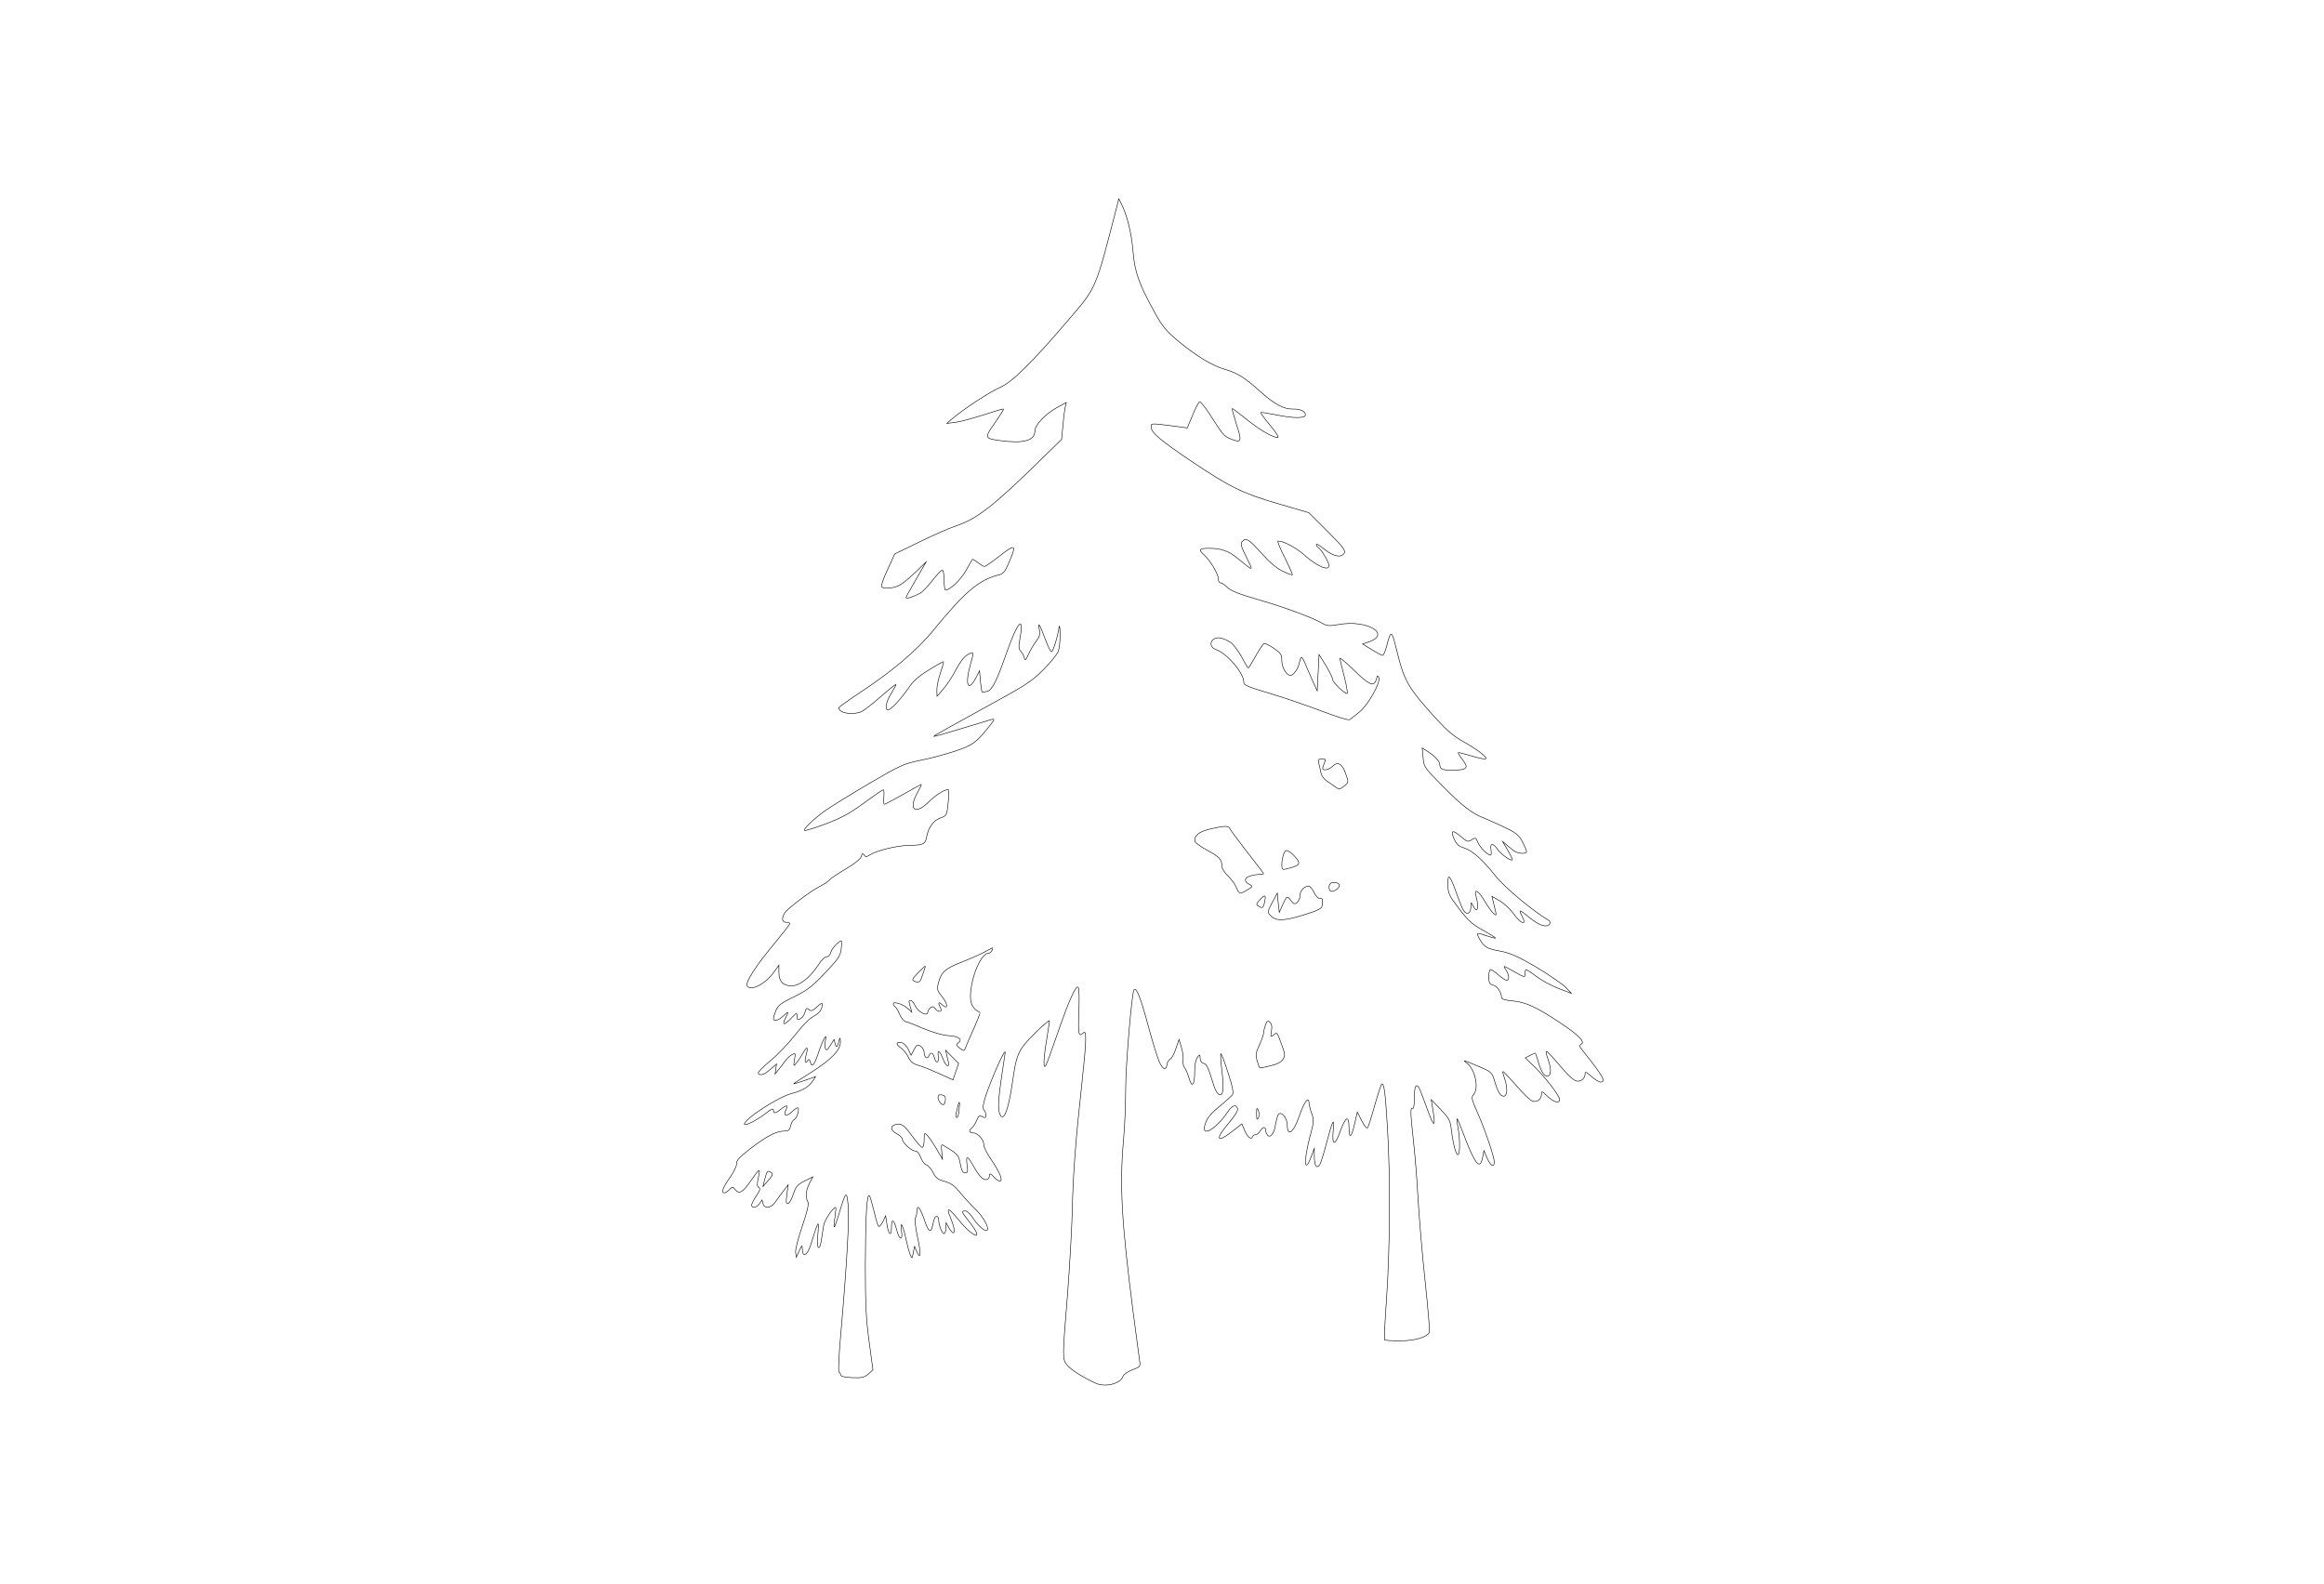
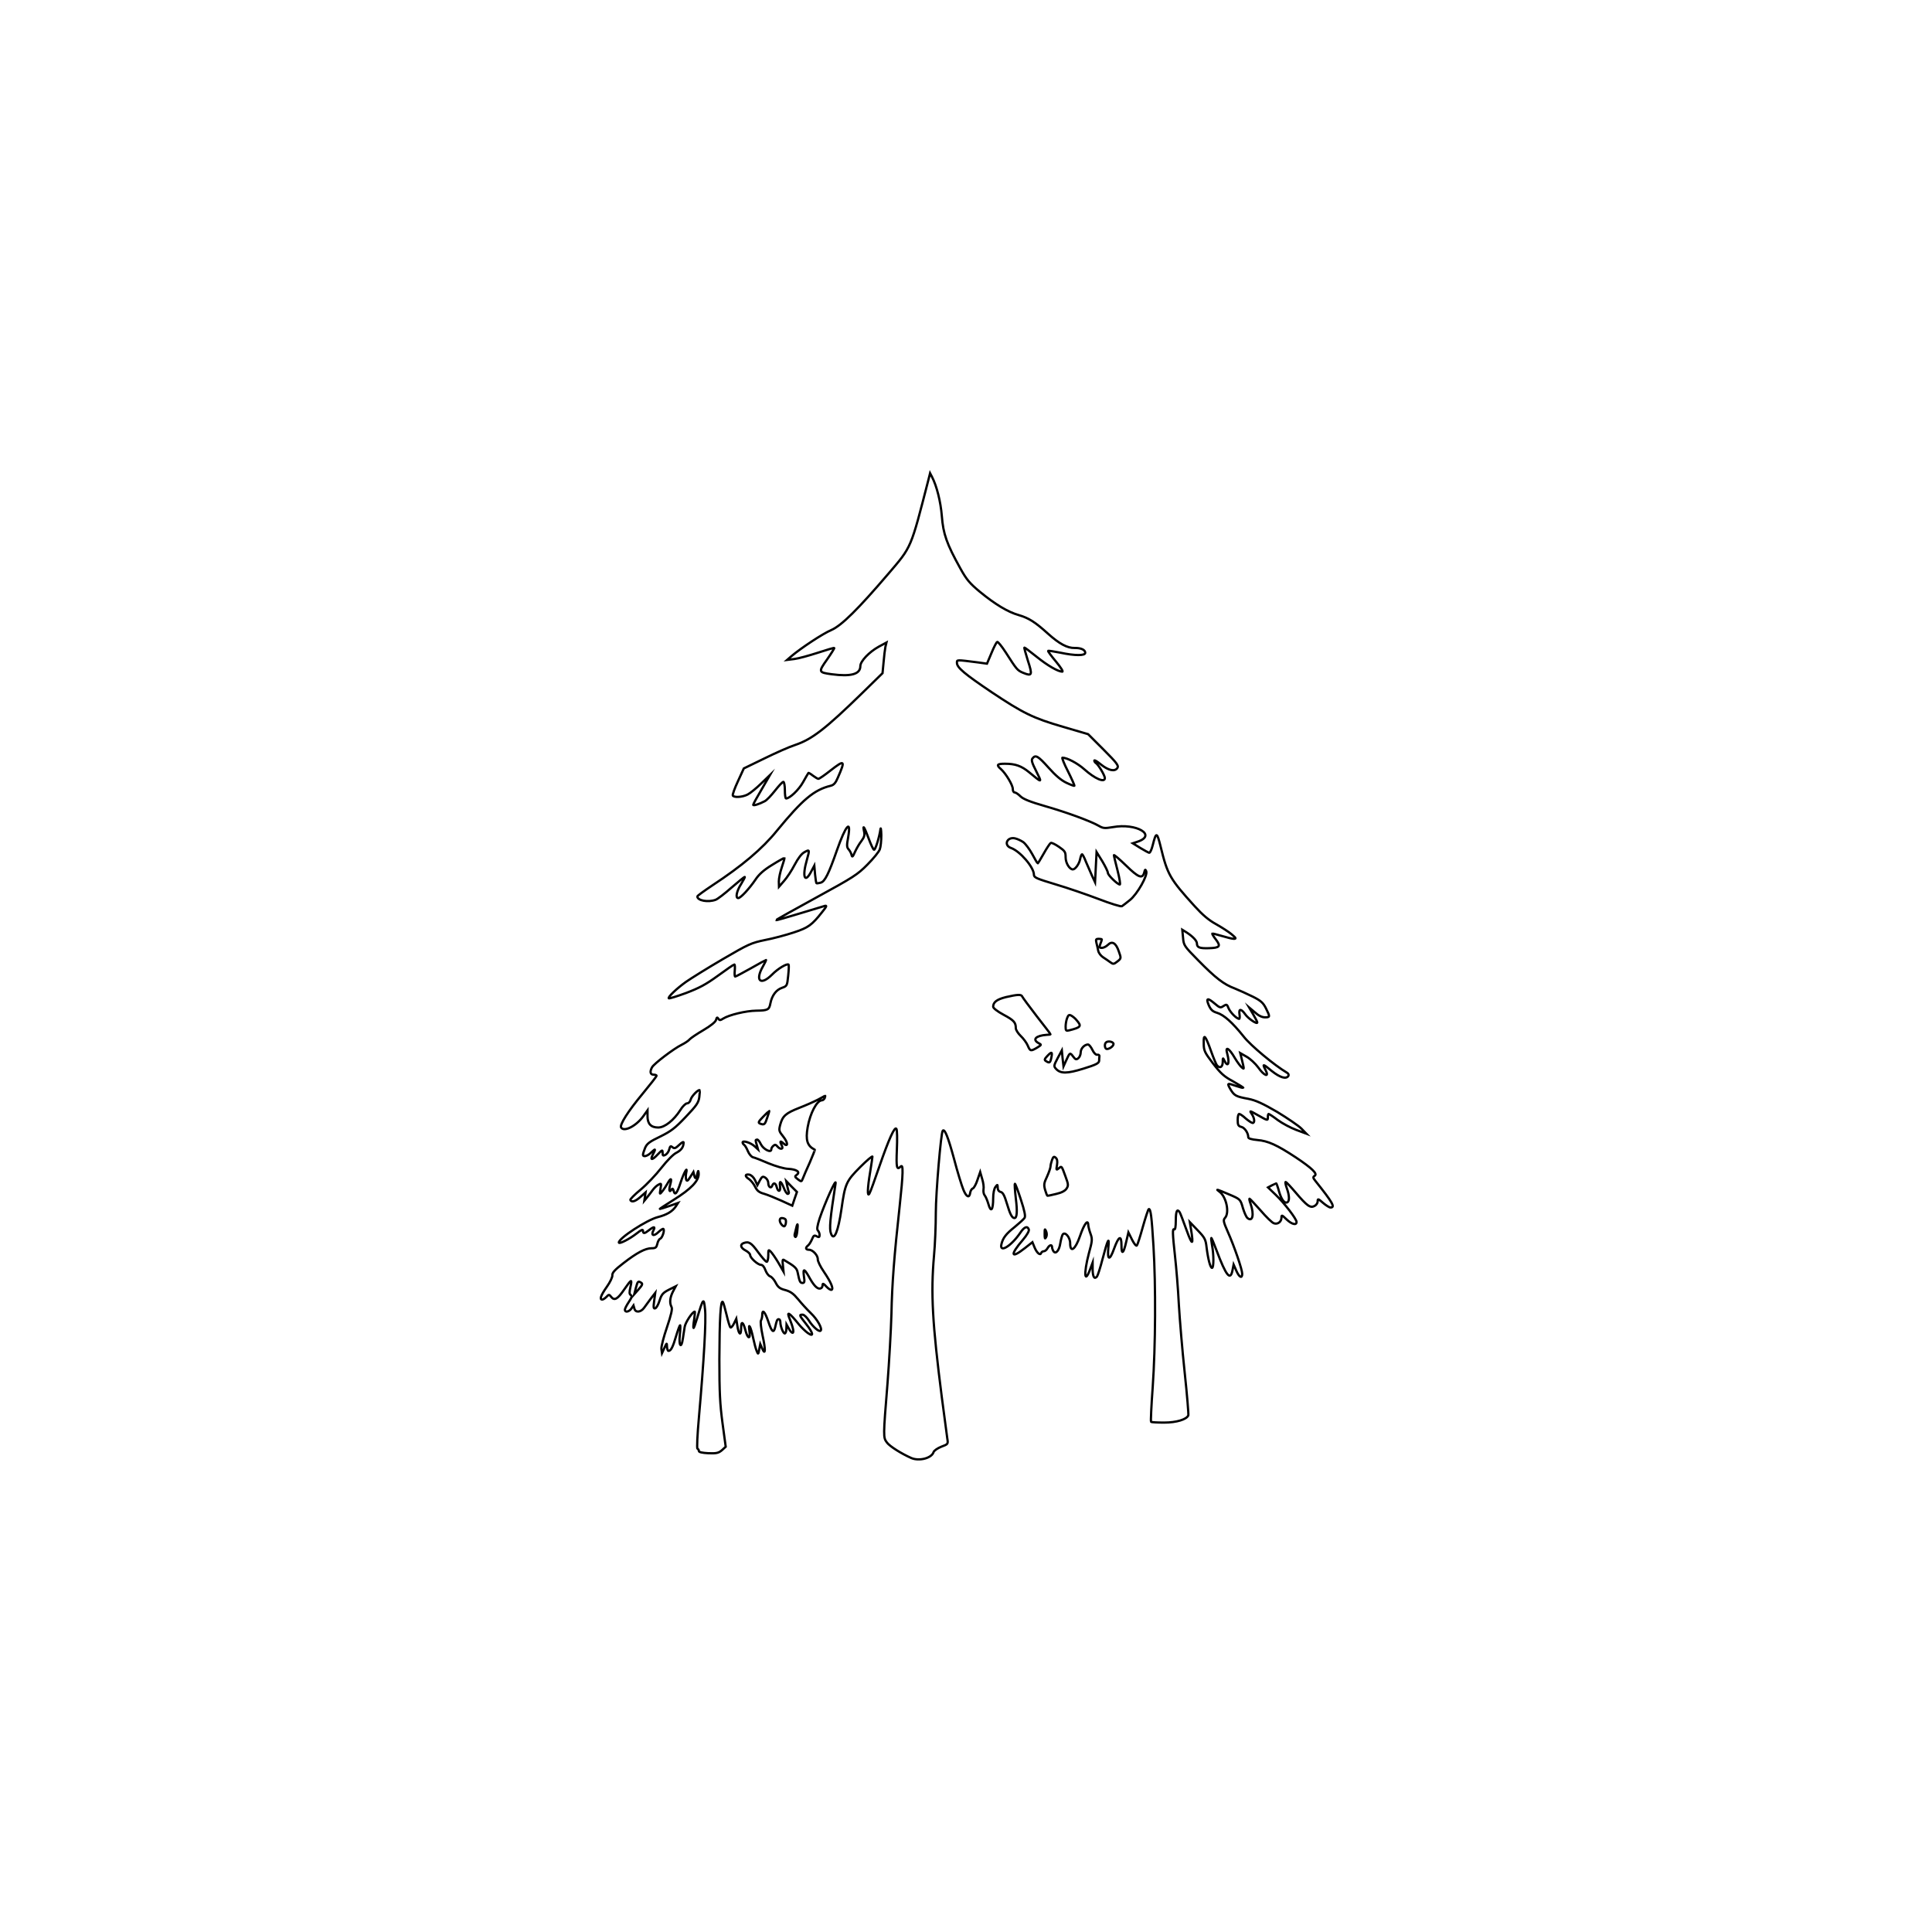
- <svg xmlns="http://www.w3.org/2000/svg" version="1.1" id="Layer_1" x="0px" y="0px" viewBox="0 0 1280 872" style="enable-background:new 0 0 1280 872;" xml:space="preserve">
-   <style type="text/css">
- 	.st0{fill:none;stroke:#000000;stroke-width:3;stroke-miterlimit:10;}
- </style>
+ <svg xmlns="http://www.w3.org/2000/svg" version="1.1" id="Layer_1" x="0px" y="0px" width="256px" height="256px" viewBox="0 0 256 256" style="enable-background:new 0 0 256 256;" xml:space="preserve">
  <g transform="translate(0,872) scale(0.1,-0.1)">
-     <path class="st0" d="M6152,7585c-120-466-111-444-267-627c-201-235-309-342-377-372c-57-24-203-121-263-172l-30-26l48,6   c26,3,95,22,154,41c58,19,108,34,110,32s-20-37-48-77c-58-82-57-85,31-97c128-17,190,0,190,54c0,32,58,93,121,128l52,28l-7-29   c-3-16-9-62-12-101l-7-73l-136-133c-242-236-331-305-444-343c-40-13-132-54-205-90l-134-65l-39-85c-22-47-37-89-34-95   c9-14,63-11,98,7c18,9,58,42,90,73l58,56l-55-95c-31-52-56-98-56-102c0-8,39,4,77,24c12,6,42,37,67,69c26,33,50,59,56,59   c5,0,10-25,10-55s3-55,8-55c24,0,84,57,112,107c18,32,34,60,36,62c1,2,15-6,30-18c15-11,31-21,36-21c6,0,42,25,80,55   c95,74,100,69,49-47c-15-36-27-49-48-54c-110-27-186-91-356-298c-96-119-231-233-429-363c-54-36-98-68-98-72c0-28,72-41,122-22   c13,5,60,41,104,80c45,39,84,71,88,71c3,0-8-21-24-47c-30-47-39-93-19-93c16,0,73,62,114,122c23,35,55,64,111,98c43,27,80,47,81,46   c2-1-6-29-17-61s-20-74-20-94l1-36l33,38c19,21,51,69,71,108c24,45,46,74,66,84c33,18,34,16,15-51c-33-112-15-162,28-79l21,40l5-58   c3-31,7-58,10-59s15,1,27,4c28,7,53,58,108,215c58,166,96,209,74,84c-10-52-9-65,4-79c8-9,17-26,19-37c4-16,8-12,22,20   c10,22,29,55,43,73c19,25,23,40,18,62c-11,52,1,33,30-45c15-41,31-75,36-75c9,0,35,84,42,135c2,17,5,0,6-37c0-37-4-79-10-95   c-5-15-42-61-82-101c-66-67-93-84-340-219c-147-80-266-147-265-149c2-2,71,18,153,43c83,25,159,48,169,51c16,4,13-3-15-38   c-70-89-93-106-191-138c-51-17-137-40-190-50c-91-19-109-27-280-127c-101-59-210-127-243-150c-63-45-122-102-114-109   c3-3,54,13,114,35c87,33,131,56,212,115c56,41,104,74,108,74s5-18,3-40s-1-40,3-40s50,25,104,55c53,30,98,55,100,55s-7-19-20-42   c-55-96-16-131,60-55c39,40,100,76,110,66c2-3,1-35-3-73c-7-68-8-69-42-81c-38-13-66-51-76-103c-8-42-17-47-94-48   c-69-1-180-28-218-52c-20-13-25-13-33-1c-7,11-10,10-15-8c-4-14-35-39-84-68c-43-25-84-53-91-61c-7-9-31-25-53-36   c-53-26-184-126-196-149c-16-29-12-49,10-49c11,0,20-3,20-7c0-5-42-58-93-120c-95-114-153-205-142-223c19-31,97,8,145,72l30,42v-40   c0-50,23-74,71-74c43,0,103,48,146,115c15,25,36,45,45,45c10,0,20,10,24,25c5,22,52,70,60,62c1-1,0-22-3-46c-5-37-18-55-90-131   c-71-75-98-95-169-130c-71-34-88-47-100-75c-8-19-14-39-14-45c0-18,30-10,55,15c29,28,31,25,10-15c-20-39-4-38,34,3   c29,30,31,31,31,9c0-19,3-21,19-13c10,6,22,22,25,37c6,21,9,24,22,13c12-10,20-7,44,16c19,18,30,23,29,14c-1-30-16-50-49-67   c-20-10-61-52-98-99c-35-45-96-110-137-144s-72-65-69-70c10-16,33-9,67,21l34,30l-4-28l-4-27l18,22c10,12,26,33,36,47s27,31,39,37   c20,11,20,9,14-27c-6-38-6-39,11-18c10,12,26,36,36,54c22,40,30,35,17-10c-10-35-5-54,9-31c6,9,10,7,14-9c9-34,23-16,47,58   c23,68,48,111,36,60c-3-14-3-34,0-43c5-13,11-9,27,17l21,33l6-25c7-26,13-19,23,25c3,12,5,7,6-12c1-46-50-100-167-173   c-53-33-94-60-91-60s32,9,64,20l57,20l-14-22c-24-35-59-56-121-72c-72-19-257-139-257-168c0-13,71,23,118,60c30,24,42,29,42,18   c0-21,10-20,40,4c32,25,43,25,30,0c-19-35,0-44,31-14c16,15,31,25,34,22c10-9-7-59-21-65c-7-2-16-18-19-34c-6-24-11-29-38-29   c-42,0-98-30-187-99c-56-43-74-63-73-79c2-12-15-47-37-78c-40-57-49-84-30-84c6,0,18,8,28,18c16,17,18,17,32-1c21-26,42-14,85,49   c49,71,54,73,42,18c-8-36-8-47,2-54c10-6,7-16-13-46c-14-21-26-44-26-51c0-20,27-15,43,7l14,21l6-21c7-28,42-25,64,5   c10,14,31,42,46,63l28,36l-7-53c-6-44-4-53,7-49c8,2,21,26,29,52c13,40,22,51,61,71l46,23l-19-36c-20-40-23-74-9-101   c7-12-2-51-30-134c-22-64-39-129-37-145l4-27l16,35c16,35,16,35,17,8c1-16,5-28,10-28c16,0,29,25,50,97c12,40,24,73,27,73   c2,0,2-29-2-65c-8-72,10-94,20-25c3,22,9,57,12,78c4,30,52,102,67,102c2,0,0-23-4-52c-5-29-7-54-4-56c2-2,13,29,25,69   c39,130,43,134,51,54c8-73-7-335-40-710c-11-122-15-211-10-213s9-9,9-15c0-8,23-13,63-15c54-2,67,1,90,20l25,23l-21,155   c-17,127-21,203-21,425c1,265,8,396,23,379c4-5,15-44,25-86c10-43,21-80,26-83c4-2,15,10,23,27l15,31l7-46c9-60,25-71,25-17   c0,52,14,44,29-15c15-58,35-60,26-2c-9,62,10,25,25-48c7-33,17-71,23-85c10-25,11-25,17,10l7,35l13-30c22-49,23-7,2,88   c-10,48-15,92-10,99c4,7,8,23,8,36c0,41,18,22,40-43c23-70,36-81,46-37c10,45,13,52,24,52c5,0,10-8,10-19c0-30,21-81,31-75   c5,3,9,17,9,32l1,27l15-27c8-16,19-28,25-28c11,0,3,37-18,89c-25,59-6,48,62-36c15-18,40-42,56-54c43-30,38-2-11,60   c-45,57-47,61-22,61c9,0,28-18,42-40c25-40,67-77,77-66c13,13-22,75-65,116c-26,25-64,67-85,93c-30,36-49,50-84,60   c-36,9-49,19-64,49c-10,20-27,39-37,42s-24,22-31,41c-7,21-19,35-29,35c-21,0-72,46-72,65c0,8-13,21-30,30c-33,17-39,39-14,49   c35,13,51,3,96-59c26-36,52-65,58-65c5,0,10,19,10,42c0,39,1,41,16,26c9-9,32-42,51-74l34-59l-4,43c-4,30-2,40,6,35   c73-43,86-54,92-85c12-59,16-68,32-68c13,0,15,8,9,46c-7,55,3,51,42-20c30-52,54-72,73-60c5,3,9,12,9,21c0,12,7,9,25-11   c14-15,29-24,35-21c13,8-4,49-52,120c-23,33-40,69-40,81c2,26-33,64-58,64c-23,0-26,13-6,29c8,6,19,25,26,41c10,25,15,28,31,19   c15-8,19-6,19,9c0,10-5,23-11,29c-8,8-5,29,11,80c35,103,112,275,106,233c-37-239-43-301-30-334c20-52,47,14,69,164   c24,169,31,184,124,278c44,44,81,75,81,69c0-7-7-52-15-102c-18-106-20-169-5-143c6,9,35,90,66,180c63,182,102,268,113,249   c5-7,6-68,3-137c-5-121-1-139,26-112c17,17,16-46-7-258c-37-336-51-519-55-719c-3-110-15-317-26-460c-29-357-29-358-4-392   c18-25,96-74,162-103c52-22,134-1,147,39c3,10,26,26,51,36c46,17,46,18,40,55c-3,21-19,143-36,271c-63,493-74,690-52,939   c7,74,12,203,12,285c0,130,34,532,46,544c13,14,35-41,74-184c23-88,52-182,63-208c20-49,40-57,45-18c2,12,10,25,17,27   c8,3,22,29,31,57l18,52l13-45c8-25,12-56,9-70c-2-14,1-32,8-40s18-35,25-59c16-57,31-38,31,40c0,33,6,63,15,75c14,18,14,18,15-4   c0-15,7-26,20-29c15-4,25-24,41-77c21-71,34-96,50-96c17,0,20,44,9,131c-6,51-9,94-6,96c2,3,20-44,39-103c26-79,32-112,25-123   c-6-9-35-35-64-59c-59-47-79-73-89-114c-16-63,64-15,125,75c26,39,47,47,56,22c4-9-11-36-38-68c-88-102-82-130,11-57l51,40l14-34   c15-37,38-56,44-38c2,7,10,12,17,12c8,0,19,9,25,20c12,22,30,27,30,8c0-7,4-19,9-27c15-24,39,4,46,53c4,24,11,49,15,56   c15,24,50-17,50-56c0-68,34-44,65,46c28,82,54,116,55,73c1-10,7-36,15-57c13-36,12-47-11-130c-36-137-29-209,10-101l15,40v-47   c1-49,12-66,29-45c5,6,22,59,37,117c34,130,46,154,38,74c-8-85,9-89,38-7c31,85,49,93,49,22c0-67,14-55,32,26l14,60l24-48   c13-26,27-44,32-39c4,4,22,60,40,125c18,64,36,117,39,117c13,0,19-49,31-245c16-267,14-659-5-935c-9-123-14-227-11-230s42-5,87-5   c82,0,149,21,160,48c2,7-8,134-24,282c-16,149-33,353-39,455c-5,102-17,244-25,315c-17,155-18,188-5,180c6-4,10,18,10,59   c0,62,9,81,26,54c4-6,24-59,45-117c38-106,48-105,30,3l-8,49l52-54c47-49,53-60,59-114c10-80,25-135,36-135c12,0,12,89,0,150   c-4,25-7,46-5,48s17-34,34-80c65-173,93-207,107-132l7,36l18-41c19-44,39-54,39-20c0,28-53,183-96,279c-29,66-31,77-18,91   c31,34,9,140-37,174c-26,19-21,18,61-17c78-33,78-33,95-93c9-29,22-59,30-65c34-28,45,23,21,93c-8,21-11,37-7,35s38-38,75-80   c36-42,75-80,87-83c25-8,49,11,49,38c0,19,3,18,33-11c34-33,67-42,67-18c0,20-79,123-138,180l-51,49l26,14c14,7,27,13,28,13   c2,0,11-24,19-54c16-55,37-82,56-71c14,9,13,45-5,94c-8,22-11,41-7,40c4,0,34-32,67-71c75-88,96-103,124-88c12,6,21,20,21,31   c0,19,3,18,35-10c20-17,42-31,50-31c33,0,15,32-100,176c-17,21-17,26-5,34c21,13-17,50-125,122c-126,83-184,109-254,115   c-41,4-61,10-61,19c0,28-24,63-46,68c-20,5-24,13-24,46c0,22,4,40,10,40c5,0,25-13,43-30c19-16,40-30,46-30c16,0,13,32-6,60   c-16,23-14,23,40-8c67-38,67-38,67-12c0,11,2,20,5,20s31-18,61-41c30-22,85-51,122-65l67-25l-33,34c-19,19-91,68-160,110   c-98,57-142,77-192,87c-82,15-93,21-119,65c-23,40-20,41,39,20c24-8,45-14,47-12c1,2-29,21-68,43c-60,32-82,53-133,119   c-56,74-61,84-61,134c-2,67,11,53,50-57c15-42,32-83,37-89c19-24,38-14,39,20c0,30,1,31,11,10c24-49,36-17,19,45   c-16,55,12,39,51-29c15-25,35-52,44-60c19-15,19-21-3,70l-6,24l42-24c23-13,58-45,77-71c39-56,75-69,49-18c-23,44-19,44,40-5   c55-44,96-57,111-33c4,7,0,16-11,22c-80,47-238,178-285,238c-75,94-131,144-177,158c-30,9-41,20-55,51c-20,48-7,50,41,9   c32-27,37-29,57-15c21,13,23,12,34-16c12-27,53-69,70-69c3,0,5,13,2,30c-6,39,11,38,38,0c20-29,80-69,80-54c0,4-12,28-27,53l-27,46   l38-32c24-22,47-33,66-33c35,0,36,2,7,60c-18,36-33,50-87,77c-36,18-90,42-119,54c-73,27-127,69-242,186c-94,95-97,100-101,151   l-5,52l26-16c44-28,71-57,71-75c0-26,17-33,79-31c72,2,81,12,47,57c-16,20-26,38-25,40c2,1,31-6,64-16s69-19,80-19c17,1,14,5-15,30   c-19,16-66,46-103,67c-48,26-89,61-141,118c-166,183-181,210-226,394c-25,101-30,102-53,11c-7-28-17-50-23-50c-5,1-31,15-59,32   l-50,31l30,10c133,43-5,126-163,97c-54-9-64-8-93,9c-52,30-208,88-358,131c-94,27-142,46-160,64c-15,15-32,26-39,26s-12,10-12,23   c0,26-46,102-78,131c-33,28-27,36,26,36c68,0,109-14,161-57c87-72,86-72,47,6c-29,57-35,76-25,87c20,25,36,16,106-62   c46-52,84-84,118-100c27-13,51-22,53-20s-17,45-42,95c-26,50-42,91-37,91c31,0,100-37,144-76c70-63,137-92,137-59   c0,17-43,90-60,100c-5,3-10,11-10,16c0,6,20-6,44-26c50-40,92-49,109-23c10,15-3,33-91,121l-103,103l-167,49   c-197,57-264,90-475,231c-175,118-227,161-227,192c0,22-8,22,142,3l57-8l30,71c16,39,33,72,38,73c5,2,30-29,56-69   c73-114,77-119,114-135c61-25,65-17,33,80c-15,48-26,87-23,87s39-28,82-62c72-58,140-97,169-98c8,0-11,30-42,67s-54,68-52,71   c2,2,38-4,80-12c98-21,166-21,166-1s-29,33-70,32c-49-1-101,27-176,94c-85,77-127,104-195,124c-71,20-156,71-258,155   c-66,55-87,79-129,155c-90,162-113,228-122,345c-8,98-34,200-65,260l-13,25L6152,7585z M6779,5181c15-11,42-47,60-80   c18-34,34-61,36-61s20,29,40,65s41,67,46,70c5,4,29-8,54-25c41-28,45-35,45-70c0-38,26-80,48-80c16,0,42,36,48,68c4,18,9,32,13,32   c3,0,15-21,25-48c11-26,29-67,40-92l21-45l5,100l5,100l38-61c20-34,37-68,37-77c0-15,64-77,79-77c5,0-2,42-15,93   c-13,50-24,96-24,101s36-25,80-68c83-81,109-91,121-46c5,21,7,22,13,8c12-26-59-152-108-191c-22-18-47-37-53-41c-7-4-77,18-155,48   c-79,30-207,74-285,97c-126,38-143,45-143,64c0,49-92,156-152,177c-50,18-27,74,25,64C6739,5203,6764,5191,6779,5181z M7300,4536   c0-3-4-16-10-30c-8-23-7-26,10-26c11,0,29,9,40,20c28,28,54,13,73-45c16-44,15-45-10-65c-24-19-28-19-47-5c-12,9-33,23-48,33   c-14,9-29,28-32,43s-8,38-12,53c-5,22-3,26,15,26C7291,4540,7300,4538,7300,4536z M6773,4157c3-7,46-65,96-130c50-64,91-117,91-119   s-11-4-25-4c-72-5-98-31-54-55c21-11,20-11-10-30c-42-25-46-24-62,14c-7,17-28,46-46,63s-33,41-33,52c0,38-12,52-81,89   c-41,22-69,44-69,53c0,31,25,49,85,64C6743,4172,6767,4173,6773,4157z M7131,4003c37-42,32-49-46-69c-22-6-25-3-25,24   c0,17,4,42,10,57c8,21,13,24,28,16C7107,4026,7122,4014,7131,4003z M7376,3848c8-12-21-38-43-38c-13,0-18,32-6,43   C7337,3864,7368,3861,7376,3848z M7237,3805c10-21,23-34,32-33c9,2,16-3,15-9c-1-7-2-22-2-32c-2-16-23-26-104-51   c-109-34-152-34-182-1c-15,17-15,21,11,70l28,52l5-53l6-53l18,40c24,53,25,53,46,25c15-20,20-22,34-11c9,7,16,25,16,39   c0,25,24,51,48,52C7215,3840,7228,3824,7237,3805z M6965,3751c-7-33-12-36-35-21c-12,7-11,13,9,34C6968,3795,6974,3792,6965,3751z    M5464,3485c-4-8-12-15-19-15c-33,0-78-86-94-178c-15-86-3-124,47-149c2,0-13-39-33-85c-21-45-41-93-46-106c-9-22-9-23-33-5   c-21,16-22,19-7,30c25,18-1,36-56,39c-28,1-83,17-132,37c-46,20-92,38-103,40c-10,3-25,21-33,40c-8,20-19,38-25,42   c-5,3-10,11-10,16c0,15,53-1,79-25l23-21l-7,25c-11,37-11,38,0,40c6,2,17-12,26-31c17-34,69-60,69-34c0,7,6,18,14,24   c10,9,16,8,26-4c19-23,43-20,30,4c-15,30-12,36,9,17c33-30,34,1,1,43c-29,36-31,41-21,79c16,59,37,77,126,112c44,17,100,42,125,55   s46,24,47,25C5468,3500,5467,3493,5464,3485z M5083,3355c-15-46-19-50-48-39c-14,6-10,13,21,45c21,22,39,39,40,39   C5098,3400,5092,3380,5083,3355z M7003,3042c-6-34-5-36,11-23c20,17,19,19,45-53c20-53,20-61,7-81c-10-15-33-27-68-35   c-29-7-55-13-58-12c-3,0-10,18-16,39c-9,33-8,45,13,88c12,27,23,58,23,67s5,29,10,43c8,22,13,25,24,15   C7004,3082,7007,3067,7003,3042z M5002,2942l16-34l16,31c15,27,19,29,36,19c11-7,20-23,20-35c0-27,18-40,26-19c9,24,23,19,30-9   c9-35,27-31,22,5c-6,42,6,37,25-10c8-22,20-40,26-40s9,6,7,13c-3,6-7,26-11,42l-6,30l35-36l36-36l-16-46l-15-45l-72,33   c-40,18-91,39-115,46c-33,9-46,20-59,46c-9,19-27,41-39,50c-30,19-31,35-1,31C4976,2976,4992,2962,5002,2942z M5205,2680   c3-6,3-19,0-31c-5-15-10-17-20-9c-22,19-26,50-5,50C5191,2690,5202,2685,5205,2680z M5282,2603c-2-24-8-41-13-38c-4,3-6,11-4,18   s6,25,10,41C5284,2664,5288,2653,5282,2603z M6930,2562c-7-13-9-8-9,23c0,35,1,37,10,17C6937,2587,6936,2572,6930,2562z M4249,2261   c10-7,6-16-17-42l-30-34l11,43C4225,2272,4227,2275,4249,2261z" />
+     <path style="fill:none;stroke:#000000;stroke-width:3;stroke-miterlimit:10;" d="M1230.4,8085c-24-93.2-22.2-88.8-53.4-125.4   c-40.2-47-61.8-68.4-75.4-74.4c-11.4-4.8-40.6-24.2-52.6-34.4l-6-5.2l9.6,1.2c5.2,0.6,19,4.4,30.8,8.2c11.6,3.8,21.6,6.8,22,6.4   c0.4-0.4-4-7.4-9.6-15.4c-11.6-16.4-11.4-17,6.2-19.4c25.6-3.4,38,0,38,10.8c0,6.4,11.6,18.6,24.2,25.6l10.4,5.6l-1.4-5.8   c-0.6-3.2-1.8-12.4-2.4-20.2l-1.4-14.6l-27.2-26.6c-48.4-47.2-66.2-61-88.8-68.6c-8-2.6-26.4-10.8-41-18l-26.8-13l-7.8-17   c-4.4-9.4-7.4-17.8-6.8-19c1.8-2.8,12.6-2.2,19.6,1.4c3.6,1.8,11.6,8.4,18,14.6l11.6,11.2l-11-19c-6.2-10.4-11.2-19.6-11.2-20.4   c0-1.6,7.8,0.8,15.4,4.8c2.4,1.2,8.4,7.4,13.4,13.8c5.2,6.6,10,11.8,11.2,11.8c1,0,2-5,2-11s0.6-11,1.6-11   c4.8,0,16.8,11.4,22.4,21.4c3.6,6.4,6.8,12,7.2,12.4c0.2,0.4,3-1.2,6-3.6c3-2.2,6.2-4.2,7.2-4.2c1.2,0,8.4,5,16,11   c19,14.8,20,13.8,9.8-9.4c-3-7.2-5.4-9.8-9.6-10.8c-22-5.4-37.2-18.2-71.2-59.6c-19.2-23.8-46.2-46.6-85.8-72.6   c-10.8-7.2-19.6-13.6-19.6-14.4c0-5.6,14.4-8.2,24.4-4.4c2.6,1,12,8.2,20.8,16c9,7.8,16.8,14.2,17.6,14.2c0.6,0-1.6-4.2-4.8-9.4   c-6-9.4-7.8-18.6-3.8-18.6c3.2,0,14.6,12.4,22.8,24.4c4.6,7,11,12.8,22.2,19.6c8.6,5.4,16,9.4,16.2,9.2c0.4-0.2-1.2-5.8-3.4-12.2   c-2.2-6.4-4-14.8-4-18.8l0.2-7.2l6.6,7.6c3.8,4.2,10.2,13.8,14.2,21.6c4.8,9,9.2,14.8,13.2,16.8c6.6,3.6,6.8,3.2,3-10.2   c-6.6-22.4-3-32.4,5.6-15.8l4.2,8l1-11.6c0.6-6.2,1.4-11.6,2-11.8s3,0.2,5.4,0.8c5.6,1.4,10.6,11.6,21.6,43   c11.6,33.2,19.2,41.8,14.8,16.8c-2-10.4-1.8-13,0.8-15.8c1.6-1.8,3.4-5.2,3.8-7.4c0.8-3.2,1.6-2.4,4.4,4c2,4.4,5.8,11,8.6,14.6   c3.8,5,4.6,8,3.6,12.4c-2.2,10.4,0.2,6.6,6-9c3-8.2,6.2-15,7.2-15c1.8,0,7,16.8,8.4,27c0.4,3.4,1,0,1.2-7.4c0-7.4-0.8-15.8-2-19   c-1-3-8.4-12.2-16.4-20.2c-13.2-13.4-18.6-16.8-68-43.8c-29.4-16-53.2-29.4-53-29.8c0.4-0.4,14.2,3.6,30.6,8.6   c16.6,5,31.8,9.6,33.8,10.2c3.2,0.8,2.6-0.6-3-7.6c-14-17.8-18.6-21.2-38.2-27.6c-10.2-3.4-27.4-8-38-10   c-18.2-3.8-21.8-5.4-56-25.4c-20.2-11.8-42-25.4-48.6-30c-12.6-9-24.4-20.4-22.8-21.8c0.6-0.6,10.8,2.6,22.8,7   c17.4,6.6,26.2,11.2,42.4,23c11.2,8.2,20.8,14.8,21.6,14.8c0.8,0,1-3.6,0.6-8c-0.4-4.4-0.2-8,0.6-8s10,5,20.8,11   c10.6,6,19.6,11,20,11c0.4,0-1.4-3.8-4-8.4c-11-19.2-3.2-26.2,12-11c7.8,8,20,15.2,22,13.2c0.4-0.6,0.2-7-0.6-14.6   c-1.4-13.6-1.6-13.8-8.4-16.2c-7.6-2.6-13.2-10.2-15.2-20.6c-1.6-8.4-3.4-9.4-18.8-9.6c-13.8-0.2-36-5.6-43.6-10.4   c-4-2.6-5-2.6-6.6-0.2c-1.4,2.2-2,2-3-1.6c-0.8-2.8-7-7.8-16.8-13.6c-8.6-5-16.8-10.6-18.2-12.2c-1.4-1.8-6.2-5-10.6-7.2   c-10.6-5.2-36.8-25.2-39.2-29.8c-3.2-5.8-2.4-9.8,2-9.8c2.2,0,4-0.6,4-1.4c0-1-8.4-11.6-18.6-24c-19-22.8-30.6-41-28.4-44.6   c3.8-6.2,19.4,1.6,29,14.4l6,8.4v-8c0-10,4.6-14.8,14.2-14.8c8.6,0,20.6,9.6,29.2,23c3,5,7.2,9,9,9c2,0,4,2,4.8,5   c1,4.4,10.4,14,12,12.4c0.2-0.2,0-4.4-0.6-9.2c-1-7.4-3.6-11-18-26.2c-14.2-15-19.6-19-33.8-26c-14.2-6.8-17.6-9.4-20-15   c-1.6-3.8-2.8-7.8-2.8-9c0-3.6,6-2,11,3c5.8,5.6,6.2,5,2-3c-4-7.8-0.8-7.6,6.8,0.6c5.8,6,6.2,6.2,6.2,1.8c0-3.8,0.6-4.2,3.8-2.6   c2,1.2,4.4,4.4,5,7.4c1.2,4.2,1.8,4.8,4.4,2.6c2.4-2,4-1.4,8.8,3.2c3.8,3.6,6,4.6,5.8,2.8c-0.2-6-3.2-10-9.8-13.4   c-4-2-12.2-10.4-19.6-19.8c-7-9-19.2-22-27.4-28.8c-8.2-6.8-14.4-13-13.8-14c2-3.2,6.6-1.8,13.4,4.2l6.8,6l-0.8-5.6l-0.8-5.4   l3.6,4.4c2,2.4,5.2,6.6,7.2,9.4c2,2.8,5.4,6.2,7.8,7.4c4,2.2,4,1.8,2.8-5.4c-1.2-7.6-1.2-7.8,2.2-3.6c2,2.4,5.2,7.2,7.2,10.8   c4.4,8,6,7,3.4-2c-2-7-1-10.8,1.8-6.2c1.2,1.8,2,1.4,2.8-1.8c1.8-6.8,4.6-3.2,9.4,11.6c4.6,13.6,9.6,22.2,7.2,12   c-0.6-2.8-0.6-6.8,0-8.6c1-2.6,2.2-1.8,5.4,3.4l4.2,6.6l1.2-5c1.4-5.2,2.6-3.8,4.6,5c0.6,2.4,1,1.4,1.2-2.4   c0.2-9.2-10-20-33.4-34.6c-10.6-6.6-18.8-12-18.2-12c0.6,0,6.4,1.8,12.8,4l11.4,4l-2.8-4.4c-4.8-7-11.8-11.2-24.2-14.4   c-14.4-3.8-51.4-27.8-51.4-33.6c0-2.6,14.2,4.6,23.6,12c6,4.8,8.4,5.8,8.4,3.6c0-4.2,2-4,8,0.8c6.4,5,8.6,5,6,0   c-3.8-7,0-8.8,6.2-2.8c3.2,3,6.2,5,6.8,4.4c2-1.8-1.4-11.8-4.2-13c-1.4-0.4-3.2-3.6-3.8-6.8c-1.2-4.8-2.2-5.8-7.6-5.8   c-8.4,0-19.6-6-37.4-19.8c-11.2-8.6-14.8-12.6-14.6-15.8c0.4-2.4-3-9.4-7.4-15.6c-8-11.4-9.8-16.8-6-16.8c1.2,0,3.6,1.6,5.6,3.6   c3.2,3.4,3.6,3.4,6.4-0.2c4.2-5.2,8.4-2.8,17,9.8c9.8,14.2,10.8,14.6,8.4,3.6c-1.6-7.2-1.6-9.4,0.4-10.8c2-1.2,1.4-3.2-2.6-9.2   c-2.8-4.2-5.2-8.8-5.2-10.2c0-4,5.4-3,8.6,1.4l2.8,4.2l1.2-4.2c1.4-5.6,8.4-5,12.8,1c2,2.8,6.2,8.4,9.2,12.6l5.6,7.2l-1.4-10.6   c-1.2-8.8-0.8-10.6,1.4-9.8c1.6,0.4,4.2,5.2,5.8,10.4c2.6,8,4.4,10.2,12.2,14.2l9.2,4.6l-3.8-7.2c-4-8-4.6-14.8-1.8-20.2   c1.4-2.4-0.4-10.2-6-26.8c-4.4-12.8-7.8-25.8-7.4-29l0.8-5.4l3.2,7c3.2,7,3.2,7,3.4,1.6c0.2-3.2,1-5.6,2-5.6c3.2,0,5.8,5,10,19.4   c2.4,8,4.8,14.6,5.4,14.6c0.4,0,0.4-5.8-0.4-13c-1.6-14.4,2-18.8,4-5c0.6,4.4,1.8,11.4,2.4,15.6c0.8,6,10.4,20.4,13.4,20.4   c0.4,0,0-4.6-0.8-10.4c-1-5.8-1.4-10.8-0.8-11.2c0.4-0.4,2.6,5.8,5,13.8c7.8,26,8.6,26.8,10.2,10.8c1.6-14.6-1.4-67-8-142   c-2.2-24.4-3-42.2-2-42.6s1.8-1.8,1.8-3c0-1.6,4.6-2.6,12.6-3c10.8-0.4,13.4,0.2,18,4l5,4.6l-4.2,31c-3.4,25.4-4.2,40.6-4.2,85   c0.2,53,1.6,79.2,4.6,75.8c0.8-1,3-8.8,5-17.2c2-8.6,4.2-16,5.2-16.6c0.8-0.4,3,2,4.6,5.4l3,6.2l1.4-9.2c1.8-12,5-14.2,5-3.4   c0,10.4,2.8,8.8,5.8-3c3-11.6,7-12,5.2-0.4c-1.8,12.4,2,5,5-9.6c1.4-6.6,3.4-14.2,4.6-17c2-5,2.2-5,3.4,2l1.4,7l2.6-6   c4.4-9.8,4.6-1.4,0.4,17.6c-2,9.6-3,18.4-2,19.8c0.8,1.4,1.6,4.6,1.6,7.2c0,8.2,3.6,4.4,8-8.6c4.6-14,7.2-16.2,9.2-7.4   c2,9,2.6,10.4,4.8,10.4c1,0,2-1.6,2-3.8c0-6,4.2-16.2,6.2-15c1,0.6,1.8,3.4,1.8,6.4l0.2,5.4l3-5.4c1.6-3.2,3.8-5.6,5-5.6   c2.2,0,0.6,7.4-3.6,17.8c-5,11.8-1.2,9.6,12.4-7.2c3-3.6,8-8.4,11.2-10.8c8.6-6,7.6-0.4-2.2,12c-9,11.4-9.4,12.2-4.4,12.2   c1.8,0,5.6-3.6,8.4-8c5-8,13.4-15.4,15.4-13.2c2.6,2.6-4.4,15-13,23.2c-5.2,5-12.8,13.4-17,18.6c-6,7.2-9.8,10-16.8,12   c-7.2,1.8-9.8,3.8-12.8,9.8c-2,4-5.4,7.8-7.4,8.4c-2,0.6-4.8,4.4-6.2,8.2c-1.4,4.2-3.8,7-5.8,7c-4.2,0-14.4,9.2-14.4,13   c0,1.6-2.6,4.2-6,6c-6.6,3.4-7.8,7.8-2.8,9.8c7,2.6,10.2,0.6,19.2-11.8c5.2-7.2,10.4-13,11.6-13c1,0,2,3.8,2,8.4   c0,7.8,0.2,8.2,3.2,5.2c1.8-1.8,6.4-8.4,10.2-14.8l6.8-11.8l-0.8,8.6c-0.8,6-0.4,8,1.2,7c14.6-8.6,17.2-10.8,18.4-17   c2.4-11.8,3.2-13.6,6.4-13.6c2.6,0,3,1.6,1.8,9.2c-1.4,11,0.6,10.2,8.4-4c6-10.4,10.8-14.4,14.6-12c1,0.6,1.8,2.4,1.8,4.2   c0,2.4,1.4,1.8,5-2.2c2.8-3,5.8-4.8,7-4.2c2.6,1.6-0.8,9.8-10.4,24c-4.6,6.6-8,13.8-8,16.2c0.4,5.2-6.6,12.8-11.6,12.8   c-4.6,0-5.2,2.6-1.2,5.8c1.6,1.2,3.8,5,5.2,8.2c2,5,3,5.6,6.2,3.8c3-1.6,3.8-1.2,3.8,1.8c0,2-1,4.6-2.2,5.8c-1.6,1.6-1,5.8,2.2,16   c7,20.6,22.4,55,21.2,46.6c-7.4-47.8-8.6-60.2-6-66.8c4-10.4,9.4,2.8,13.8,32.8c4.8,33.8,6.2,36.8,24.8,55.6   c8.8,8.8,16.2,15,16.2,13.8c0-1.4-1.4-10.4-3-20.4c-3.6-21.2-4-33.8-1-28.6c1.2,1.8,7,18,13.2,36c12.6,36.4,20.4,53.6,22.6,49.8   c1-1.4,1.2-13.6,0.6-27.4c-1-24.2-0.2-27.8,5.2-22.4c3.4,3.4,3.2-9.2-1.4-51.6c-7.4-67.2-10.2-103.8-11-143.8   c-0.6-22-3-63.4-5.2-92c-5.8-71.4-5.8-71.6-0.8-78.4c3.6-5,19.2-14.8,32.4-20.6c10.4-4.4,26.8-0.2,29.4,7.8c0.6,2,5.2,5.2,10.2,7.2   c9.2,3.4,9.2,3.6,8,11c-0.6,4.2-3.8,28.6-7.2,54.2c-12.6,98.6-14.8,138-10.4,187.8c1.4,14.8,2.4,40.6,2.4,57   c0,26,6.8,106.4,9.2,108.8c2.6,2.8,7-8.2,14.8-36.8c4.6-17.6,10.4-36.4,12.6-41.6c4-9.8,8-11.4,9-3.6c0.4,2.4,2,5,3.4,5.4   c1.6,0.6,4.4,5.8,6.2,11.4l3.6,10.4l2.6-9c1.6-5,2.4-11.2,1.8-14c-0.4-2.8,0.2-6.4,1.6-8s3.6-7,5-11.8c3.2-11.4,6.2-7.6,6.2,8   c0,6.6,1.2,12.6,3,15c2.8,3.6,2.8,3.6,3-0.8c0-3,1.4-5.2,4-5.8c3-0.8,5-4.8,8.2-15.4c4.2-14.2,6.8-19.2,10-19.2   c3.4,0,4,8.8,1.8,26.2c-1.2,10.2-1.8,18.8-1.2,19.2c0.4,0.6,4-8.8,7.8-20.6c5.2-15.8,6.4-22.4,5-24.6c-1.2-1.8-7-7-12.8-11.8   c-11.8-9.4-15.8-14.6-17.8-22.8c-3.2-12.6,12.8-3,25,15c5.2,7.8,9.4,9.4,11.2,4.4c0.8-1.8-2.2-7.2-7.6-13.6   c-17.6-20.4-16.4-26,2.2-11.4l10.2,8l2.8-6.8c3-7.4,7.6-11.2,8.8-7.6c0.4,1.4,2,2.4,3.4,2.4c1.6,0,3.8,1.8,5,4c2.4,4.4,6,5.4,6,1.6   c0-1.4,0.8-3.8,1.8-5.4c3-4.8,7.8,0.8,9.2,10.6c0.8,4.8,2.2,9.8,3,11.2c3,4.8,10-3.4,10-11.2c0-13.6,6.8-8.8,13,9.2   c5.6,16.4,10.8,23.2,11,14.6c0.2-2,1.4-7.2,3-11.4c2.6-7.2,2.4-9.4-2.2-26c-7.2-27.4-5.8-41.8,2-20.2l3,8v-9.4   c0.2-9.8,2.4-13.2,5.8-9c1,1.2,4.4,11.8,7.4,23.4c6.8,26,9.2,30.8,7.6,14.8c-1.6-17,1.8-17.8,7.6-1.4c6.2,17,9.8,18.6,9.8,4.4   c0-13.4,2.8-11,6.4,5.2l2.8,12l4.8-9.6c2.6-5.2,5.4-8.8,6.4-7.8c0.8,0.8,4.4,12,8,25c3.6,12.8,7.2,23.4,7.8,23.4   c2.6,0,3.8-9.8,6.2-49c3.2-53.4,2.8-131.8-1-187c-1.8-24.6-2.8-45.4-2.2-46s8.4-1,17.4-1c16.4,0,29.8,4.2,32,9.6   c0.4,1.4-1.6,26.8-4.8,56.4c-3.2,29.8-6.6,70.6-7.8,91c-1,20.4-3.4,48.8-5,63c-3.4,31-3.6,37.6-1,36c1.2-0.8,2,3.6,2,11.8   c0,12.4,1.8,16.2,5.2,10.8c0.8-1.2,4.8-11.8,9-23.4c7.6-21.2,9.6-21,6,0.6l-1.6,9.8l10.4-10.8c9.4-9.8,10.6-12,11.8-22.8   c2-16,5-27,7.2-27c2.4,0,2.4,17.8,0,30c-0.8,5-1.4,9.2-1,9.6c0.4,0.4,3.4-6.8,6.8-16c13-34.6,18.6-41.4,21.4-26.4l1.4,7.2l3.6-8.2   c3.8-8.8,7.8-10.8,7.8-4c0,5.6-10.6,36.6-19.2,55.8c-5.8,13.2-6.2,15.4-3.6,18.2c6.2,6.8,1.8,28-7.4,34.8   c-5.2,3.8-4.2,3.6,12.2-3.4c15.6-6.6,15.6-6.6,19-18.6c1.8-5.8,4.4-11.8,6-13c6.8-5.6,9,4.6,4.2,18.6c-1.6,4.2-2.2,7.4-1.4,7   s7.6-7.6,15-16c7.2-8.4,15-16,17.4-16.6c5-1.6,9.8,2.2,9.8,7.6c0,3.8,0.6,3.6,6.6-2.2c6.8-6.6,13.4-8.4,13.4-3.6   c0,4-15.8,24.6-27.6,36l-10.2,9.8l5.2,2.8c2.8,1.4,5.4,2.6,5.6,2.6c0.4,0,2.2-4.8,3.8-10.8c3.2-11,7.4-16.4,11.2-14.2   c2.8,1.8,2.6,9-1,18.8c-1.6,4.4-2.2,8.2-1.4,8c0.8,0,6.8-6.4,13.4-14.2c15-17.6,19.2-20.6,24.8-17.6c2.4,1.2,4.2,4,4.2,6.2   c0,3.8,0.6,3.6,7-2c4-3.4,8.4-6.2,10-6.2c6.6,0,3,6.4-20,35.2c-3.4,4.2-3.4,5.2-1,6.8c4.2,2.6-3.4,10-25,24.4   c-25.2,16.6-36.8,21.8-50.8,23c-8.2,0.8-12.2,2-12.2,3.8c0,5.6-4.8,12.6-9.2,13.6c-4,1-4.8,2.6-4.8,9.2c0,4.4,0.8,8,2,8   c1,0,5-2.6,8.6-6c3.8-3.2,8-6,9.2-6c3.2,0,2.6,6.4-1.2,12c-3.2,4.6-2.8,4.6,8-1.6c13.4-7.6,13.4-7.6,13.4-2.4c0,2.2,0.4,4,1,4   c0.6,0,6.2-3.6,12.2-8.2c6-4.4,17-10.2,24.4-13l13.4-5l-6.6,6.8c-3.8,3.8-18.2,13.6-32,22c-19.6,11.4-28.4,15.4-38.4,17.4   c-16.4,3-18.6,4.2-23.8,13c-4.6,8-4,8.2,7.8,4c4.8-1.6,9-2.8,9.4-2.4c0.2,0.4-5.8,4.2-13.6,8.6c-12,6.4-16.4,10.6-26.6,23.8   c-11.2,14.8-12.2,16.8-12.2,26.8c-0.4,13.4,2.2,10.6,10-11.4c3-8.4,6.4-16.6,7.4-17.8c3.8-4.8,7.6-2.8,7.8,4c0,6,0.2,6.2,2.2,2   c4.8-9.8,7.2-3.4,3.8,9c-3.2,11,2.4,7.8,10.2-5.8c3-5,7-10.4,8.8-12c3.8-3,3.8-4.2-0.6,14l-1.2,4.8l8.4-4.8   c4.6-2.6,11.6-9,15.4-14.2c7.8-11.2,15-13.8,9.8-3.6c-4.6,8.8-3.8,8.8,8-1c11-8.8,19.2-11.4,22.2-6.6c0.8,1.4,0,3.2-2.2,4.4   c-16,9.4-47.6,35.6-57,47.6c-15,18.8-26.2,28.8-35.4,31.6c-6,1.8-8.2,4-11,10.2c-4,9.6-1.4,10,8.2,1.8c6.4-5.4,7.4-5.8,11.4-3   c4.2,2.6,4.6,2.4,6.8-3.2c2.4-5.4,10.6-13.8,14-13.8c0.6,0,1,2.6,0.4,6c-1.2,7.8,2.2,7.6,7.6,0c4-5.8,16-13.8,16-10.8   c0,0.8-2.4,5.6-5.4,10.6l-5.4,9.2l7.6-6.4c4.8-4.4,9.4-6.6,13.2-6.6c7,0,7.2,0.4,1.4,12c-3.6,7.2-6.6,10-17.4,15.4   c-7.2,3.6-18,8.4-23.8,10.8c-14.6,5.4-25.4,13.8-48.4,37.2c-18.8,19-19.4,20-20.2,30.2l-1,10.4l5.2-3.2c8.8-5.6,14.2-11.4,14.2-15   c0-5.2,3.4-6.6,15.8-6.2c14.4,0.4,16.2,2.4,9.4,11.4c-3.2,4-5.2,7.6-5,8c0.4,0.2,6.2-1.2,12.8-3.2c6.6-2,13.8-3.8,16-3.8   c3.4,0.2,2.8,1-3,6c-3.8,3.2-13.2,9.2-20.6,13.4c-9.6,5.2-17.8,12.2-28.2,23.6c-33.2,36.6-36.2,42-45.2,78.8   c-5,20.2-6,20.4-10.6,2.2c-1.4-5.6-3.4-10-4.6-10c-1,0.2-6.2,3-11.8,6.4l-10,6.2l6,2c26.6,8.6-1,25.2-32.6,19.4   c-10.8-1.8-12.8-1.6-18.6,1.8c-10.4,6-41.6,17.6-71.6,26.2c-18.8,5.4-28.4,9.2-32,12.8c-3,3-6.4,5.2-7.8,5.2s-2.4,2-2.4,4.6   c0,5.2-9.2,20.4-15.6,26.2c-6.6,5.6-5.4,7.2,5.2,7.2c13.6,0,21.8-2.8,32.2-11.4c17.4-14.4,17.2-14.4,9.4,1.2   c-5.8,11.4-7,15.2-5,17.4c4,5,7.2,3.2,21.2-12.4c9.2-10.4,16.8-16.8,23.6-20c5.4-2.6,10.2-4.4,10.6-4c0.4,0.4-3.4,9-8.4,19   c-5.2,10-8.4,18.2-7.4,18.2c6.2,0,20-7.4,28.8-15.2c14-12.6,27.4-18.4,27.4-11.8c0,3.4-8.6,18-12,20c-1,0.6-2,2.2-2,3.2   c0,1.2,4-1.2,8.8-5.2c10-8,18.4-9.8,21.8-4.6c2,3-0.6,6.6-18.2,24.2l-20.6,20.6l-33.4,9.8c-39.4,11.4-52.8,18-95,46.2   c-35,23.6-45.4,32.2-45.4,38.4c0,4.4-1.6,4.4,28.4,0.6l11.4-1.6l6,14.2c3.2,7.8,6.6,14.4,7.6,14.6c1,0.4,6-5.8,11.2-13.8   c14.6-22.8,15.4-23.8,22.8-27c12.2-5,13-3.4,6.6,16c-3,9.6-5.2,17.4-4.6,17.4s7.8-5.6,16.4-12.4c14.4-11.6,28-19.4,33.8-19.6   c1.6,0-2.2,6-8.4,13.4c-6.2,7.4-10.8,13.6-10.4,14.2c0.4,0.4,7.6-0.8,16-2.4c19.6-4.2,33.2-4.2,33.2-0.2s-5.8,6.6-14,6.4   c-9.8-0.2-20.2,5.4-35.2,18.8c-17,15.4-25.4,20.8-39,24.8c-14.2,4-31.2,14.2-51.6,31c-13.2,11-17.4,15.8-25.8,31   c-18,32.4-22.6,45.6-24.4,69c-1.6,19.6-6.8,40-13,52l-2.6,5L1230.4,8085z M1355.8,7604.2c3-2.2,8.4-9.4,12-16   c3.6-6.8,6.8-12.2,7.2-12.2c0.4,0,4,5.8,8,13c4,7.2,8.2,13.4,9.2,14c1,0.8,5.8-1.6,10.8-5c8.2-5.6,9-7,9-14c0-7.6,5.2-16,9.6-16   c3.2,0,8.4,7.2,9.6,13.6c0.8,3.6,1.8,6.4,2.6,6.4c0.6,0,3-4.2,5-9.6c2.2-5.2,5.8-13.4,8-18.4l4.2-9l1,20l1,20l7.6-12.2   c4-6.8,7.4-13.6,7.4-15.4c0-3,12.8-15.4,15.8-15.4c1,0-0.4,8.4-3,18.6c-2.6,10-4.8,19.2-4.8,20.2s7.2-5,16-13.6   c16.6-16.2,21.8-18.2,24.2-9.2c1,4.2,1.4,4.4,2.6,1.6c2.4-5.2-11.8-30.4-21.6-38.2c-4.4-3.6-9.4-7.4-10.6-8.2   c-1.4-0.8-15.4,3.6-31,9.6c-15.8,6-41.4,14.8-57,19.4c-25.2,7.6-28.6,9-28.6,12.8c0,9.8-18.4,31.2-30.4,35.4   c-10,3.6-5.4,14.8,5,12.8C1347.8,7608.6,1352.8,7606.2,1355.8,7604.2z M1460,7475.2c0-0.6-0.8-3.2-2-6c-1.6-4.6-1.4-5.2,2-5.2   c2.2,0,5.8,1.8,8,4c5.6,5.6,10.8,2.6,14.6-9c3.2-8.8,3-9-2-13c-4.8-3.8-5.6-3.8-9.4-1c-2.4,1.8-6.6,4.6-9.6,6.6   c-2.8,1.8-5.8,5.6-6.4,8.6s-1.6,7.6-2.4,10.6c-1,4.4-0.6,5.2,3,5.2C1458.2,7476,1460,7475.6,1460,7475.2z M1354.6,7399.4   c0.6-1.4,9.2-13,19.2-26c10-12.8,18.2-23.4,18.2-23.8s-2.2-0.8-5-0.8c-14.4-1-19.6-6.2-10.8-11c4.2-2.2,4-2.2-2-6   c-8.4-5-9.2-4.8-12.4,2.8c-1.4,3.4-5.6,9.2-9.2,12.6c-3.6,3.4-6.6,8.2-6.6,10.4c0,7.6-2.4,10.4-16.2,17.8   c-8.2,4.4-13.8,8.8-13.8,10.6c0,6.2,5,9.8,17,12.8C1348.6,7402.4,1353.4,7402.6,1354.6,7399.4z M1426.2,7368.6   c7.4-8.4,6.4-9.8-9.2-13.8c-4.4-1.2-5-0.6-5,4.8c0,3.4,0.8,8.4,2,11.4c1.6,4.2,2.6,4.8,5.6,3.2   C1421.4,7373.2,1424.4,7370.8,1426.2,7368.6z M1475.2,7337.6c1.6-2.4-4.2-7.6-8.6-7.6c-2.6,0-3.6,6.4-1.2,8.6   C1467.4,7340.8,1473.6,7340.2,1475.2,7337.6z M1447.4,7329c2-4.2,4.6-6.8,6.4-6.6c1.8,0.4,3.2-0.6,3-1.8c-0.2-1.4-0.4-4.4-0.4-6.4   c-0.4-3.2-4.6-5.2-20.8-10.2c-21.8-6.8-30.4-6.8-36.4-0.2c-3,3.4-3,4.2,2.2,14l5.6,10.4l1-10.6l1.2-10.6l3.6,8   c4.8,10.6,5,10.6,9.2,5c3-4,4-4.4,6.8-2.2c1.8,1.4,3.2,5,3.2,7.8c0,5,4.8,10.2,9.6,10.4C1443,7336,1445.6,7332.8,1447.4,7329z    M1393,7318.2c-1.4-6.6-2.4-7.2-7-4.2c-2.4,1.4-2.2,2.6,1.8,6.8C1393.6,7327,1394.8,7326.4,1393,7318.2z M1092.8,7265   c-0.8-1.6-2.4-3-3.8-3c-6.6,0-15.6-17.2-18.8-35.6c-3-17.2-0.6-24.8,9.4-29.8c0.4,0-2.6-7.8-6.6-17c-4.2-9-8.2-18.6-9.2-21.2   c-1.8-4.4-1.8-4.6-6.6-1c-4.2,3.2-4.4,3.8-1.4,6c5,3.6-0.2,7.2-11.2,7.8c-5.6,0.2-16.6,3.4-26.4,7.4c-9.2,4-18.4,7.6-20.6,8   c-2,0.6-5,4.2-6.6,8c-1.6,4-3.8,7.6-5,8.4c-1,0.6-2,2.2-2,3.2c0,3,10.6-0.2,15.8-5l4.6-4.2l-1.4,5c-2.2,7.4-2.2,7.6,0,8   c1.2,0.4,3.4-2.4,5.2-6.2c3.4-6.8,13.8-12,13.8-6.8c0,1.4,1.2,3.6,2.8,4.8c2,1.8,3.2,1.6,5.2-0.8c3.8-4.6,8.6-4,6,0.8   c-3,6-2.4,7.2,1.8,3.4c6.6-6,6.8,0.2,0.2,8.6c-5.8,7.2-6.2,8.2-4.2,15.8c3.2,11.8,7.4,15.4,25.2,22.4c8.8,3.4,20,8.4,25,11   s9.2,4.8,9.4,5C1093.6,7268,1093.4,7266.6,1092.8,7265z M1016.6,7239c-3-9.2-3.8-10-9.6-7.8c-2.8,1.2-2,2.6,4.2,9   c4.2,4.4,7.8,7.8,8,7.8C1019.6,7248,1018.4,7244,1016.6,7239z M1400.6,7176.4c-1.2-6.8-1-7.2,2.2-4.6c4,3.4,3.8,3.8,9-10.6   c4-10.6,4-12.2,1.4-16.2c-2-3-6.6-5.4-13.6-7c-5.8-1.4-11-2.6-11.6-2.4c-0.6,0-2,3.6-3.2,7.8c-1.8,6.6-1.6,9,2.6,17.6   c2.4,5.4,4.6,11.6,4.6,13.4c0,1.8,1,5.8,2,8.6c1.6,4.4,2.6,5,4.8,3C1400.8,7184.4,1401.4,7181.4,1400.6,7176.4z M1000.4,7156.4   l3.2-6.8l3.2,6.2c3,5.4,3.8,5.8,7.2,3.8c2.2-1.4,4-4.6,4-7c0-5.4,3.6-8,5.2-3.8c1.8,4.8,4.6,3.8,6-1.8c1.8-7,5.4-6.2,4.4,1   c-1.2,8.4,1.2,7.4,5-2c1.6-4.4,4-8,5.2-8c1.2,0,1.8,1.2,1.4,2.6c-0.6,1.2-1.4,5.2-2.2,8.4l-1.2,6l7-7.2l7.2-7.2l-3.2-9.2l-3-9   l-14.4,6.6c-8,3.6-18.2,7.8-23,9.2c-6.6,1.8-9.2,4-11.8,9.2c-1.8,3.8-5.4,8.2-7.8,10c-6,3.8-6.2,7-0.2,6.2   C995.2,7163.2,998.4,7160.4,1000.4,7156.4z M1041,7104c0.6-1.2,0.6-3.8,0-6.2c-1-3-2-3.4-4-1.8c-4.4,3.8-5.2,10-1,10   C1038.2,7106,1040.4,7105,1041,7104z M1056.4,7088.6c-0.4-4.8-1.6-8.2-2.6-7.6c-0.8,0.6-1.2,2.2-0.8,3.6s1.2,5,2,8.2   C1056.8,7100.8,1057.6,7098.6,1056.4,7088.6z M1386,7080.4c-1.4-2.6-1.8-1.6-1.8,4.6c0,7,0.2,7.4,2,3.4   C1387.4,7085.4,1387.2,7082.4,1386,7080.4z M849.8,7020.2c2-1.4,1.2-3.2-3.4-8.4l-6-6.8l2.2,8.6   C845,7022.4,845.4,7023,849.8,7020.2z" />
  </g>
</svg>
